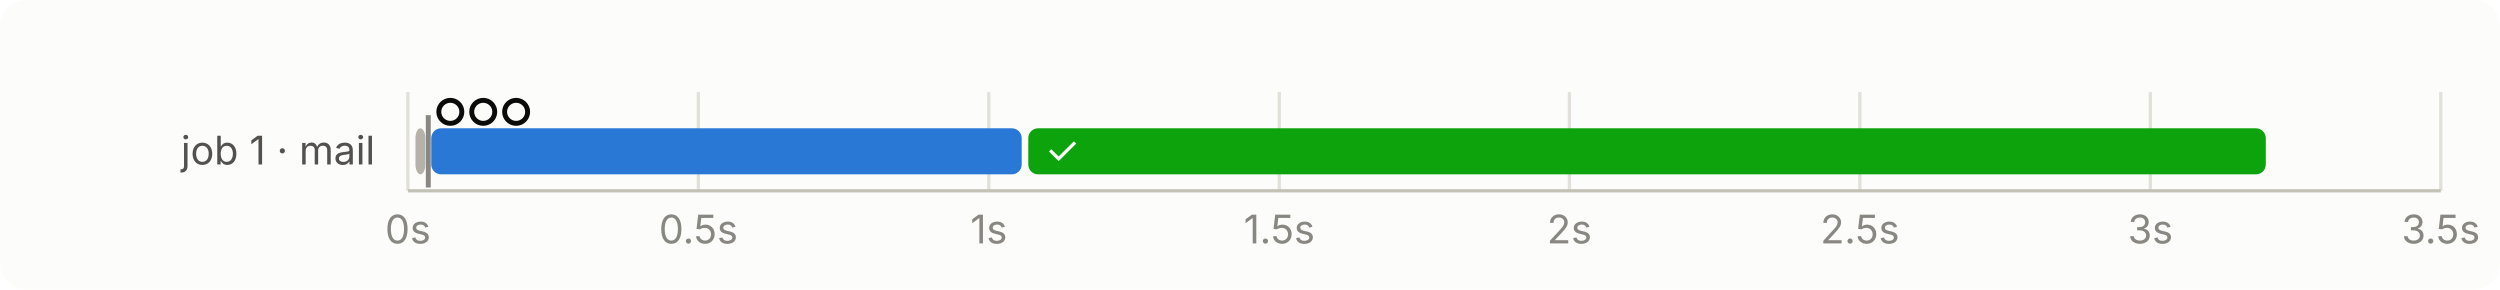
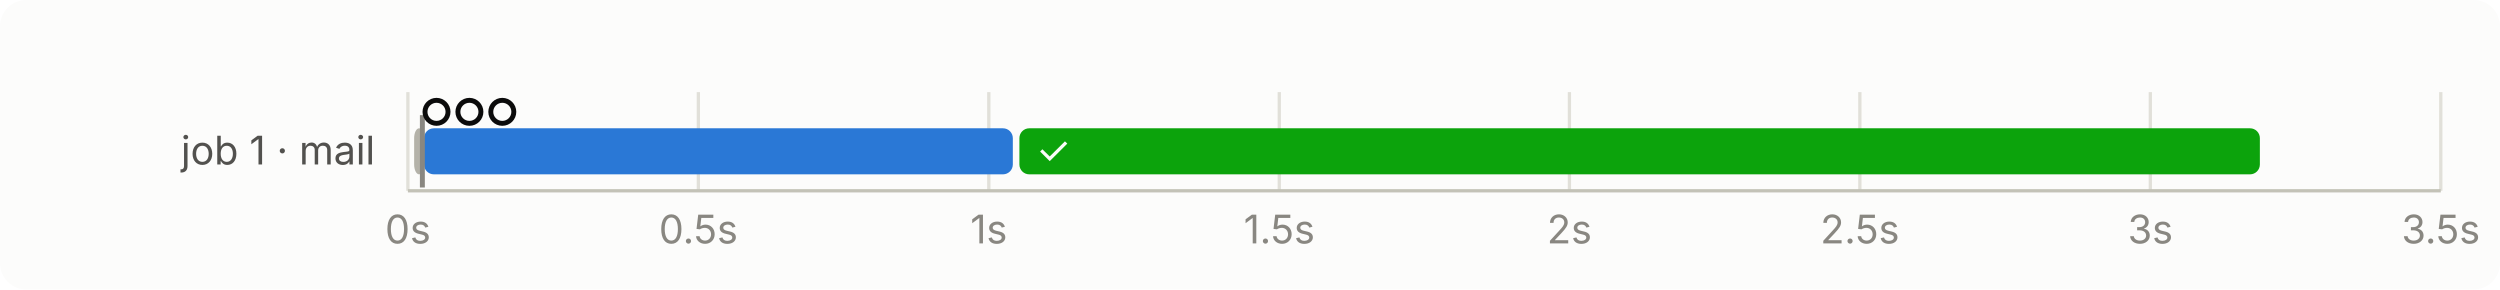
<svg xmlns="http://www.w3.org/2000/svg" viewBox="0 0 760 88" width="760" height="88" role="img" aria-label="Timeline for case 5: The same job is delivered four times">
-   <style>.bg{fill:#fcfcfb}.ink{fill:#0b0b0b}.ink2{fill:#52514e}.muted{fill:#898781}.grid{stroke:#e1e0d9}.axis{stroke:#c3c2b7}.chaos{stroke:#0b0b0b}.ring{stroke:#0b0b0b}.tick{stroke:#898781}.onbar{fill:#fcfcfb}.s-queued{fill:#b4b2a9}.s-running{fill:#2a78d6}.s-waiting{fill:#fab219}.s-done{fill:#0ca30c}.s-dead{fill:#d03b3b}text{font:12px system-ui,-apple-system,'Segoe UI',sans-serif}</style>
+   <style>.bg{fill:#fcfcfb}.ink{fill:#0b0b0b}.ink2{fill:#52514e}.muted{fill:#898781}.onbar{fill:#fcfcfb}.grid{stroke:#e1e0d9}.axis{stroke:#c3c2b7}.tick{stroke:#898781}.chaos{stroke:#0b0b0b}.ring{stroke:#0b0b0b}.wire{stroke:#52514e}.head{fill:#52514e}.box{fill:none;stroke:#c3c2b7;stroke-width:1.5}.strong{stroke:#2a78d6;stroke-width:2}.s-queued{fill:#b4b2a9}.s-running{fill:#2a78d6}.s-waiting{fill:#fab219}.s-done{fill:#0ca30c}.s-dead{fill:#d03b3b}text{font:12px system-ui,-apple-system,'Segoe UI',sans-serif}</style>
  <rect class="bg" width="760" height="88" rx="8" />
  <line class="grid" x1="124.0" y1="28" x2="124.0" y2="58" stroke-width="1" />
  <text class="muted" x="124.0" y="74" text-anchor="middle">0s</text>
  <line class="grid" x1="212.3" y1="28" x2="212.3" y2="58" stroke-width="1" />
  <text class="muted" x="212.3" y="74" text-anchor="middle">0.5s</text>
  <line class="grid" x1="300.6" y1="28" x2="300.6" y2="58" stroke-width="1" />
  <text class="muted" x="300.6" y="74" text-anchor="middle">1s</text>
  <line class="grid" x1="388.9" y1="28" x2="388.9" y2="58" stroke-width="1" />
  <text class="muted" x="388.9" y="74" text-anchor="middle">1.5s</text>
  <line class="grid" x1="477.1" y1="28" x2="477.1" y2="58" stroke-width="1" />
  <text class="muted" x="477.1" y="74" text-anchor="middle">2s</text>
  <line class="grid" x1="565.4" y1="28" x2="565.4" y2="58" stroke-width="1" />
  <text class="muted" x="565.4" y="74" text-anchor="middle">2.5s</text>
  <line class="grid" x1="653.7" y1="28" x2="653.7" y2="58" stroke-width="1" />
  <text class="muted" x="653.7" y="74" text-anchor="middle">3s</text>
  <line class="grid" x1="742.0" y1="28" x2="742.0" y2="58" stroke-width="1" />
  <text class="muted" x="742.0" y="74" text-anchor="middle">3.5s</text>
  <line class="axis" x1="124" y1="58" x2="742" y2="58" stroke-width="1" />
  <text class="ink2" x="114" y="50.0" text-anchor="end">job 1 · mail</text>
-   <rect class="s-queued" x="126.3" y="39.0" width="3.0" height="14" rx="3" />
-   <rect class="s-running" x="131.1" y="39.0" width="179.5" height="14" rx="3" />
-   <rect class="s-done" x="312.6" y="39.0" width="376.2" height="14" rx="3" />
-   <text class="onbar" x="317.6" y="50.0" font-weight="700" pointer-events="none">✓</text>
-   <line class="tick" x1="130.2" y1="35.0" x2="130.2" y2="57.0" stroke-width="1.5" />
-   <circle class="ring" cx="136.9" cy="34.0" r="3.5" fill="none" stroke-width="1.5" />
-   <circle class="ring" cx="146.9" cy="34.0" r="3.5" fill="none" stroke-width="1.5" />
-   <circle class="ring" cx="156.9" cy="34.0" r="3.5" fill="none" stroke-width="1.5" />
+   <rect class="s-queued" x="125.9" y="39.0" width="3.0" height="14" rx="3" />
+   <rect class="s-running" x="128.9" y="39.0" width="179.0" height="14" rx="3" />
+   <rect class="s-done" x="309.9" y="39.0" width="377.1" height="14" rx="3" />
+   <text class="onbar" x="314.9" y="50.0" font-weight="700">✓</text>
+   <line class="tick" x1="128.4" y1="35.0" x2="128.4" y2="57.0" stroke-width="1.5" />
+   <circle class="ring" cx="132.7" cy="34.0" r="3.5" fill="none" stroke-width="1.5" />
+   <circle class="ring" cx="142.7" cy="34.0" r="3.5" fill="none" stroke-width="1.5" />
+   <circle class="ring" cx="152.7" cy="34.0" r="3.5" fill="none" stroke-width="1.5" />
</svg>
